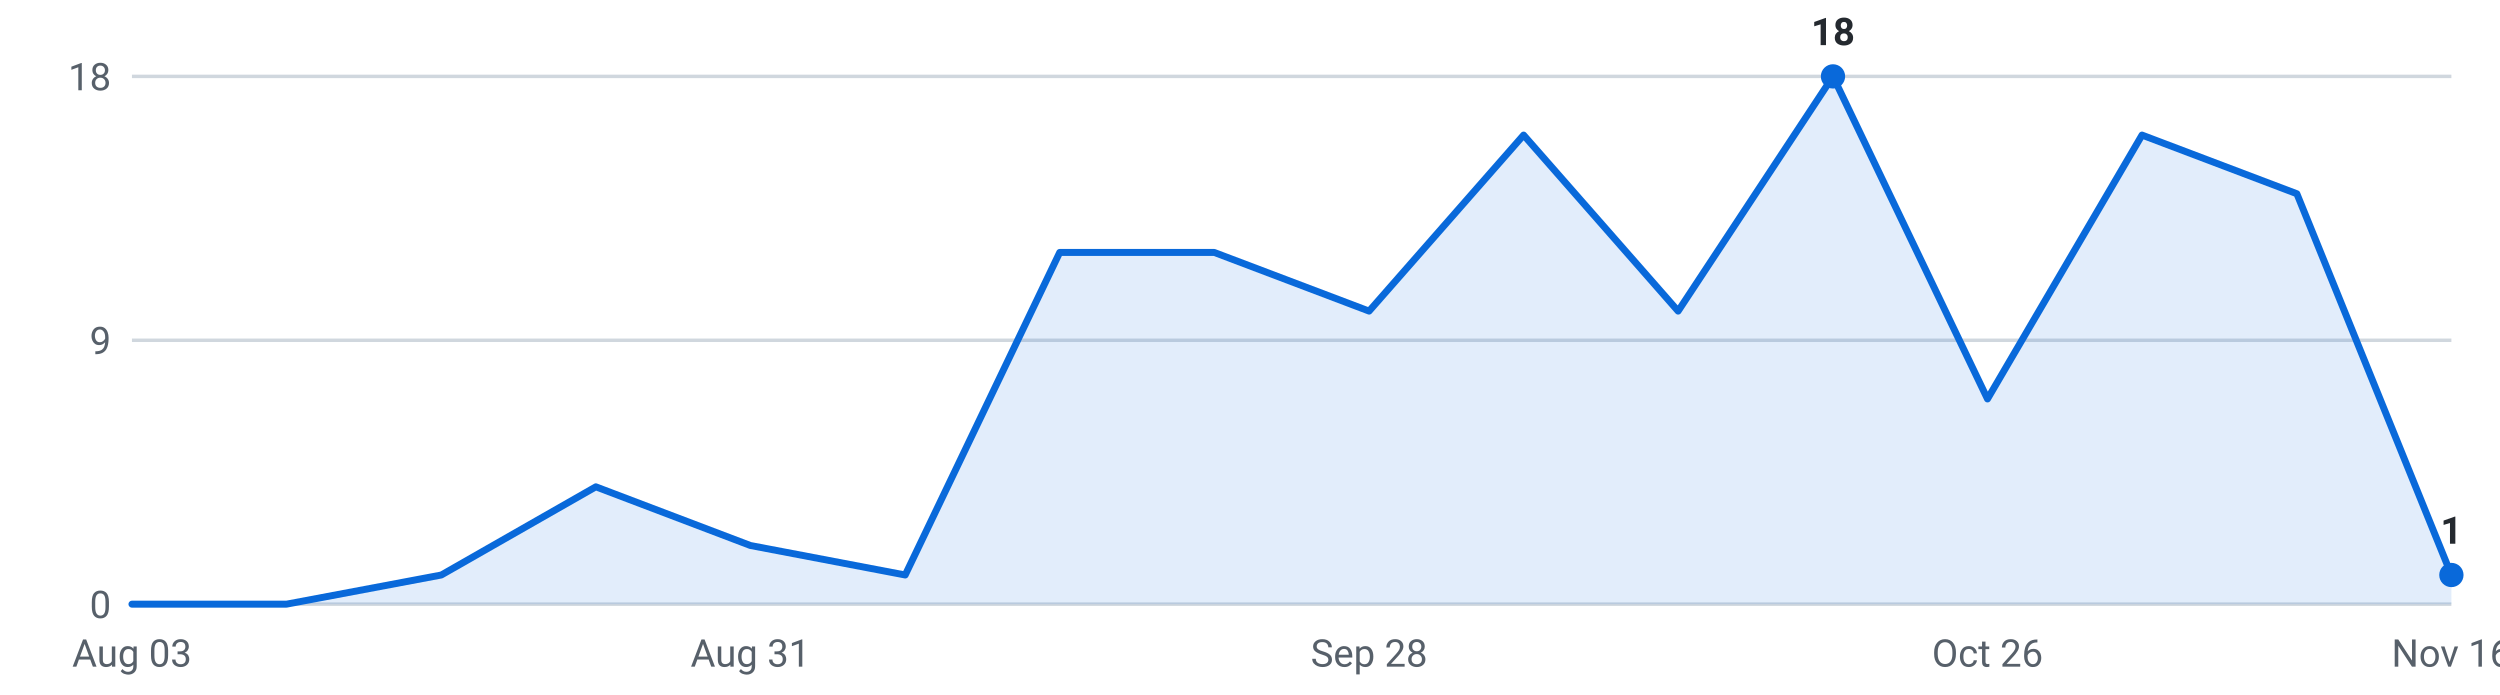
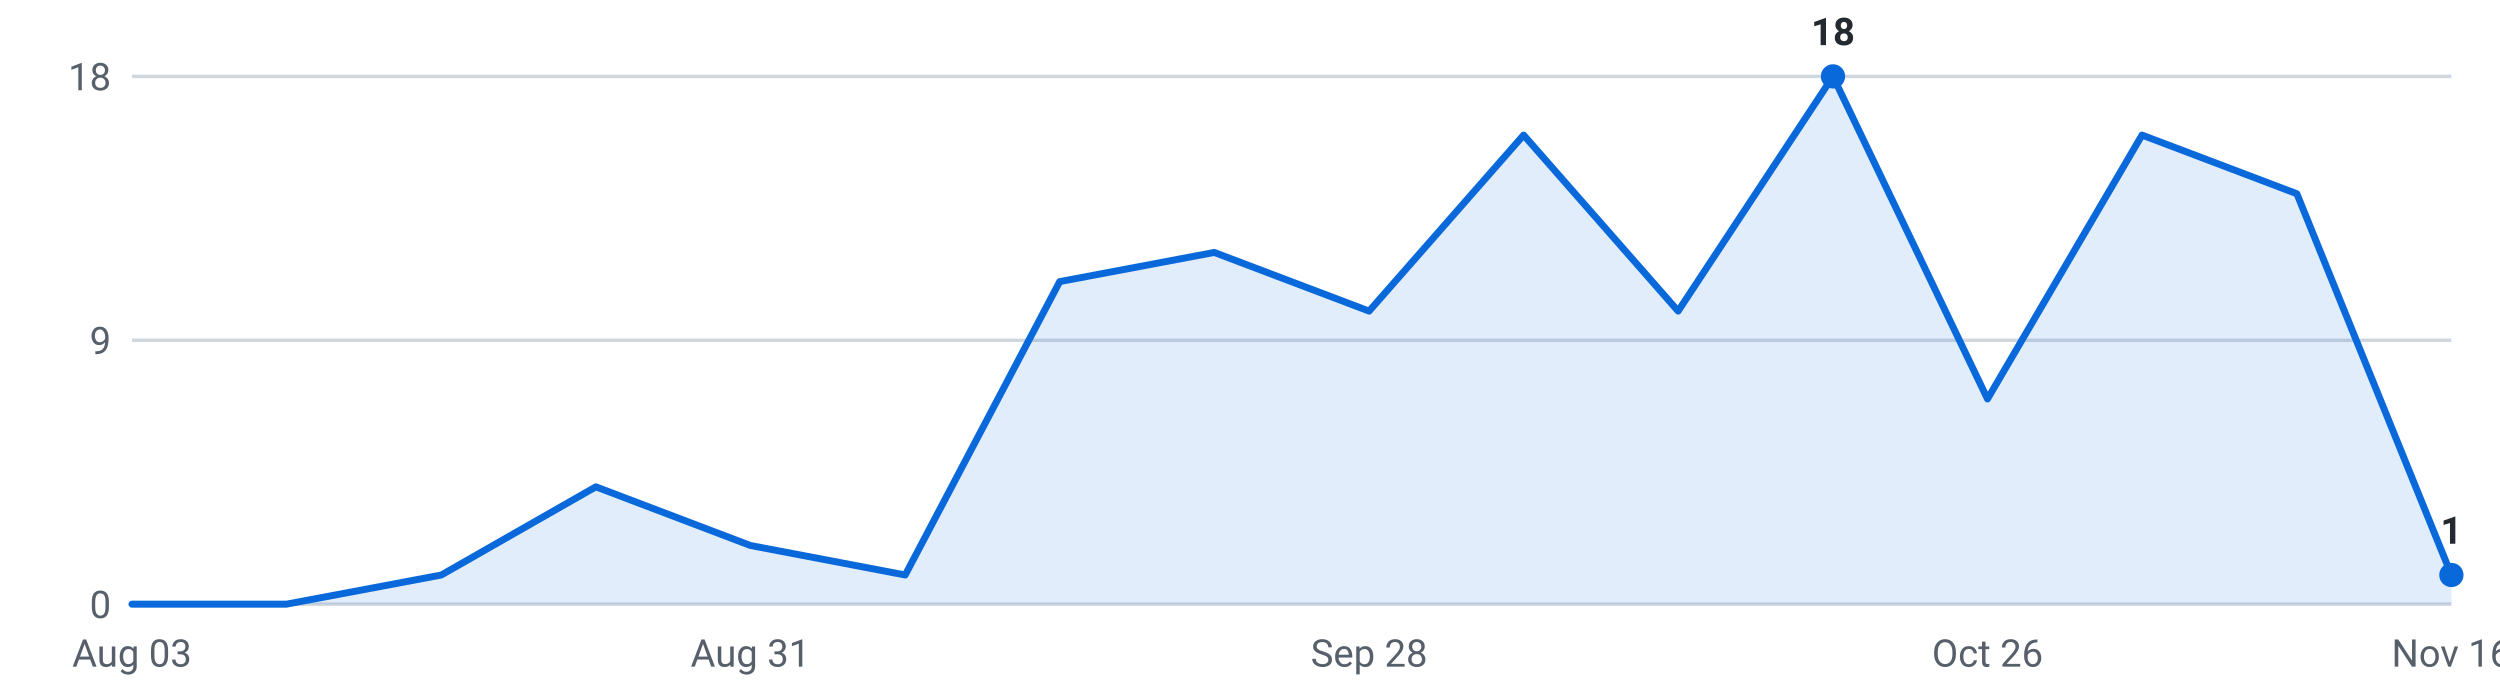
<svg xmlns="http://www.w3.org/2000/svg" viewBox="0 0 720 200" width="720" height="200" role="img" aria-label="Internships posted per week, last 16 weeks">
  <g font-family="-apple-system,Segoe UI,Roboto,sans-serif" font-size="11">
    <line x1="38" y1="174.0" x2="706" y2="174.0" stroke="#d0d7de" stroke-width="1" />
    <text x="32" y="178.0" text-anchor="end" fill="#57606a">0</text>
    <line x1="38" y1="98.0" x2="706" y2="98.0" stroke="#d0d7de" stroke-width="1" />
    <text x="32" y="102.0" text-anchor="end" fill="#57606a">9</text>
    <line x1="38" y1="22.0" x2="706" y2="22.0" stroke="#d0d7de" stroke-width="1" />
    <text x="32" y="26.0" text-anchor="end" fill="#57606a">18</text>
-     <path d="M38.0,174 L38.0,174.0 L82.5,174.0 L127.1,165.6 L171.6,140.2 L216.1,157.1 L260.7,165.6 L305.2,72.7 L349.7,72.7 L394.3,89.6 L438.8,38.9 L483.3,89.6 L527.9,22.0 L572.4,114.9 L616.9,38.9 L661.5,55.8 L706.0,165.6 L706.0,174 Z" fill="#0969da" fill-opacity="0.12" />
-     <polyline points="38.0,174.0 82.5,174.0 127.1,165.6 171.6,140.2 216.1,157.1 260.7,165.6 305.2,72.7 349.7,72.7 394.3,89.6 438.8,38.9 483.3,89.6 527.9,22.0 572.4,114.9 616.9,38.9 661.5,55.8 706.0,165.6" fill="none" stroke="#0969da" stroke-width="2" stroke-linejoin="round" stroke-linecap="round" />
+     <path d="M38.0,174 L38.0,174.0 L82.5,174.0 L127.1,165.6 L171.6,140.2 L216.1,157.1 L260.7,165.6 L305.2,81.1 L349.7,72.7 L394.3,89.6 L438.8,38.9 L483.3,89.6 L527.9,22.0 L572.4,114.9 L616.9,38.9 L661.5,55.8 L706.0,165.6 L706.0,174 Z" fill="#0969da" fill-opacity="0.12" />
+     <polyline points="38.0,174.0 82.5,174.0 127.1,165.6 171.6,140.2 216.1,157.1 260.7,165.6 305.2,81.1 349.7,72.7 394.3,89.6 438.8,38.9 483.3,89.6 527.9,22.0 572.4,114.9 616.9,38.9 661.5,55.8 706.0,165.6" fill="none" stroke="#0969da" stroke-width="2" stroke-linejoin="round" stroke-linecap="round" />
    <circle cx="527.9" cy="22.0" r="3.5" fill="#0969da" />
    <text x="527.9" y="13.0" text-anchor="middle" fill="#24292f" font-weight="600">18</text>
    <circle cx="706.0" cy="165.6" r="3.5" fill="#0969da" />
    <text x="706.0" y="156.6" text-anchor="middle" fill="#24292f" font-weight="600">1</text>
    <text x="38.0" y="192" text-anchor="middle" fill="#57606a">Aug 03</text>
    <text x="216.1" y="192" text-anchor="middle" fill="#57606a">Aug 31</text>
    <text x="394.3" y="192" text-anchor="middle" fill="#57606a">Sep 28</text>
    <text x="572.4" y="192" text-anchor="middle" fill="#57606a">Oct 26</text>
    <text x="706.0" y="192" text-anchor="middle" fill="#57606a">Nov 16</text>
  </g>
</svg>
